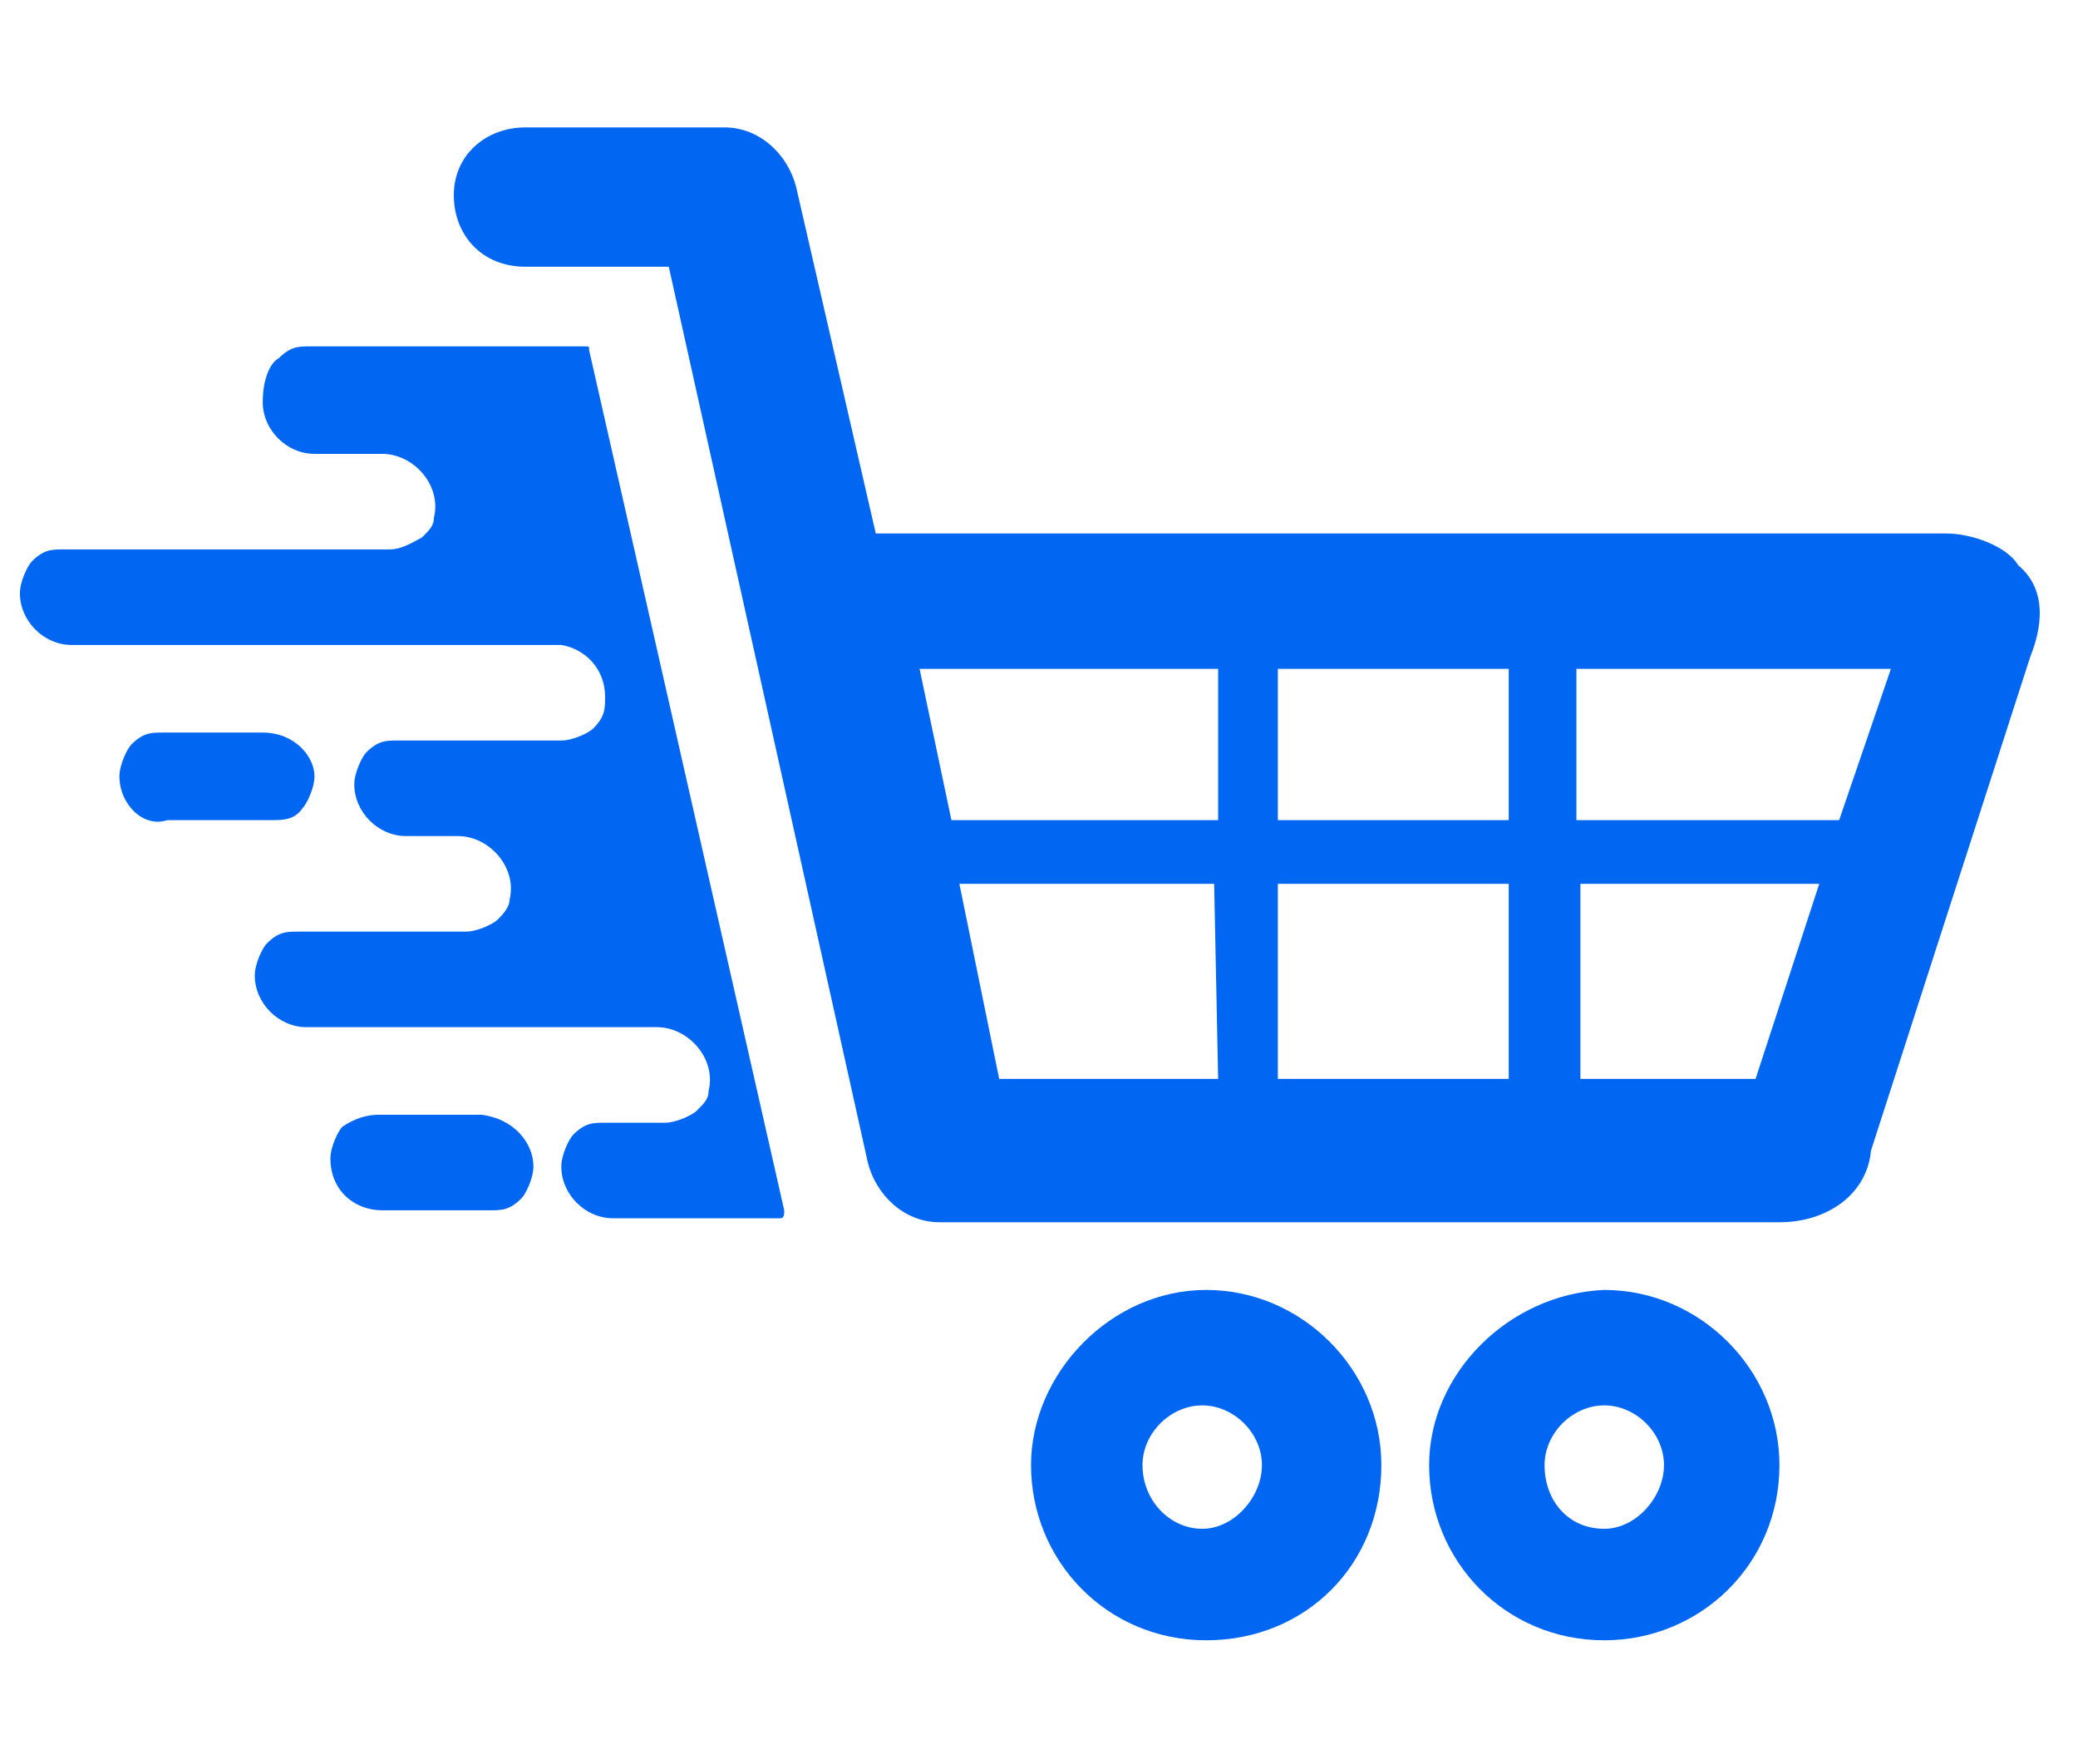
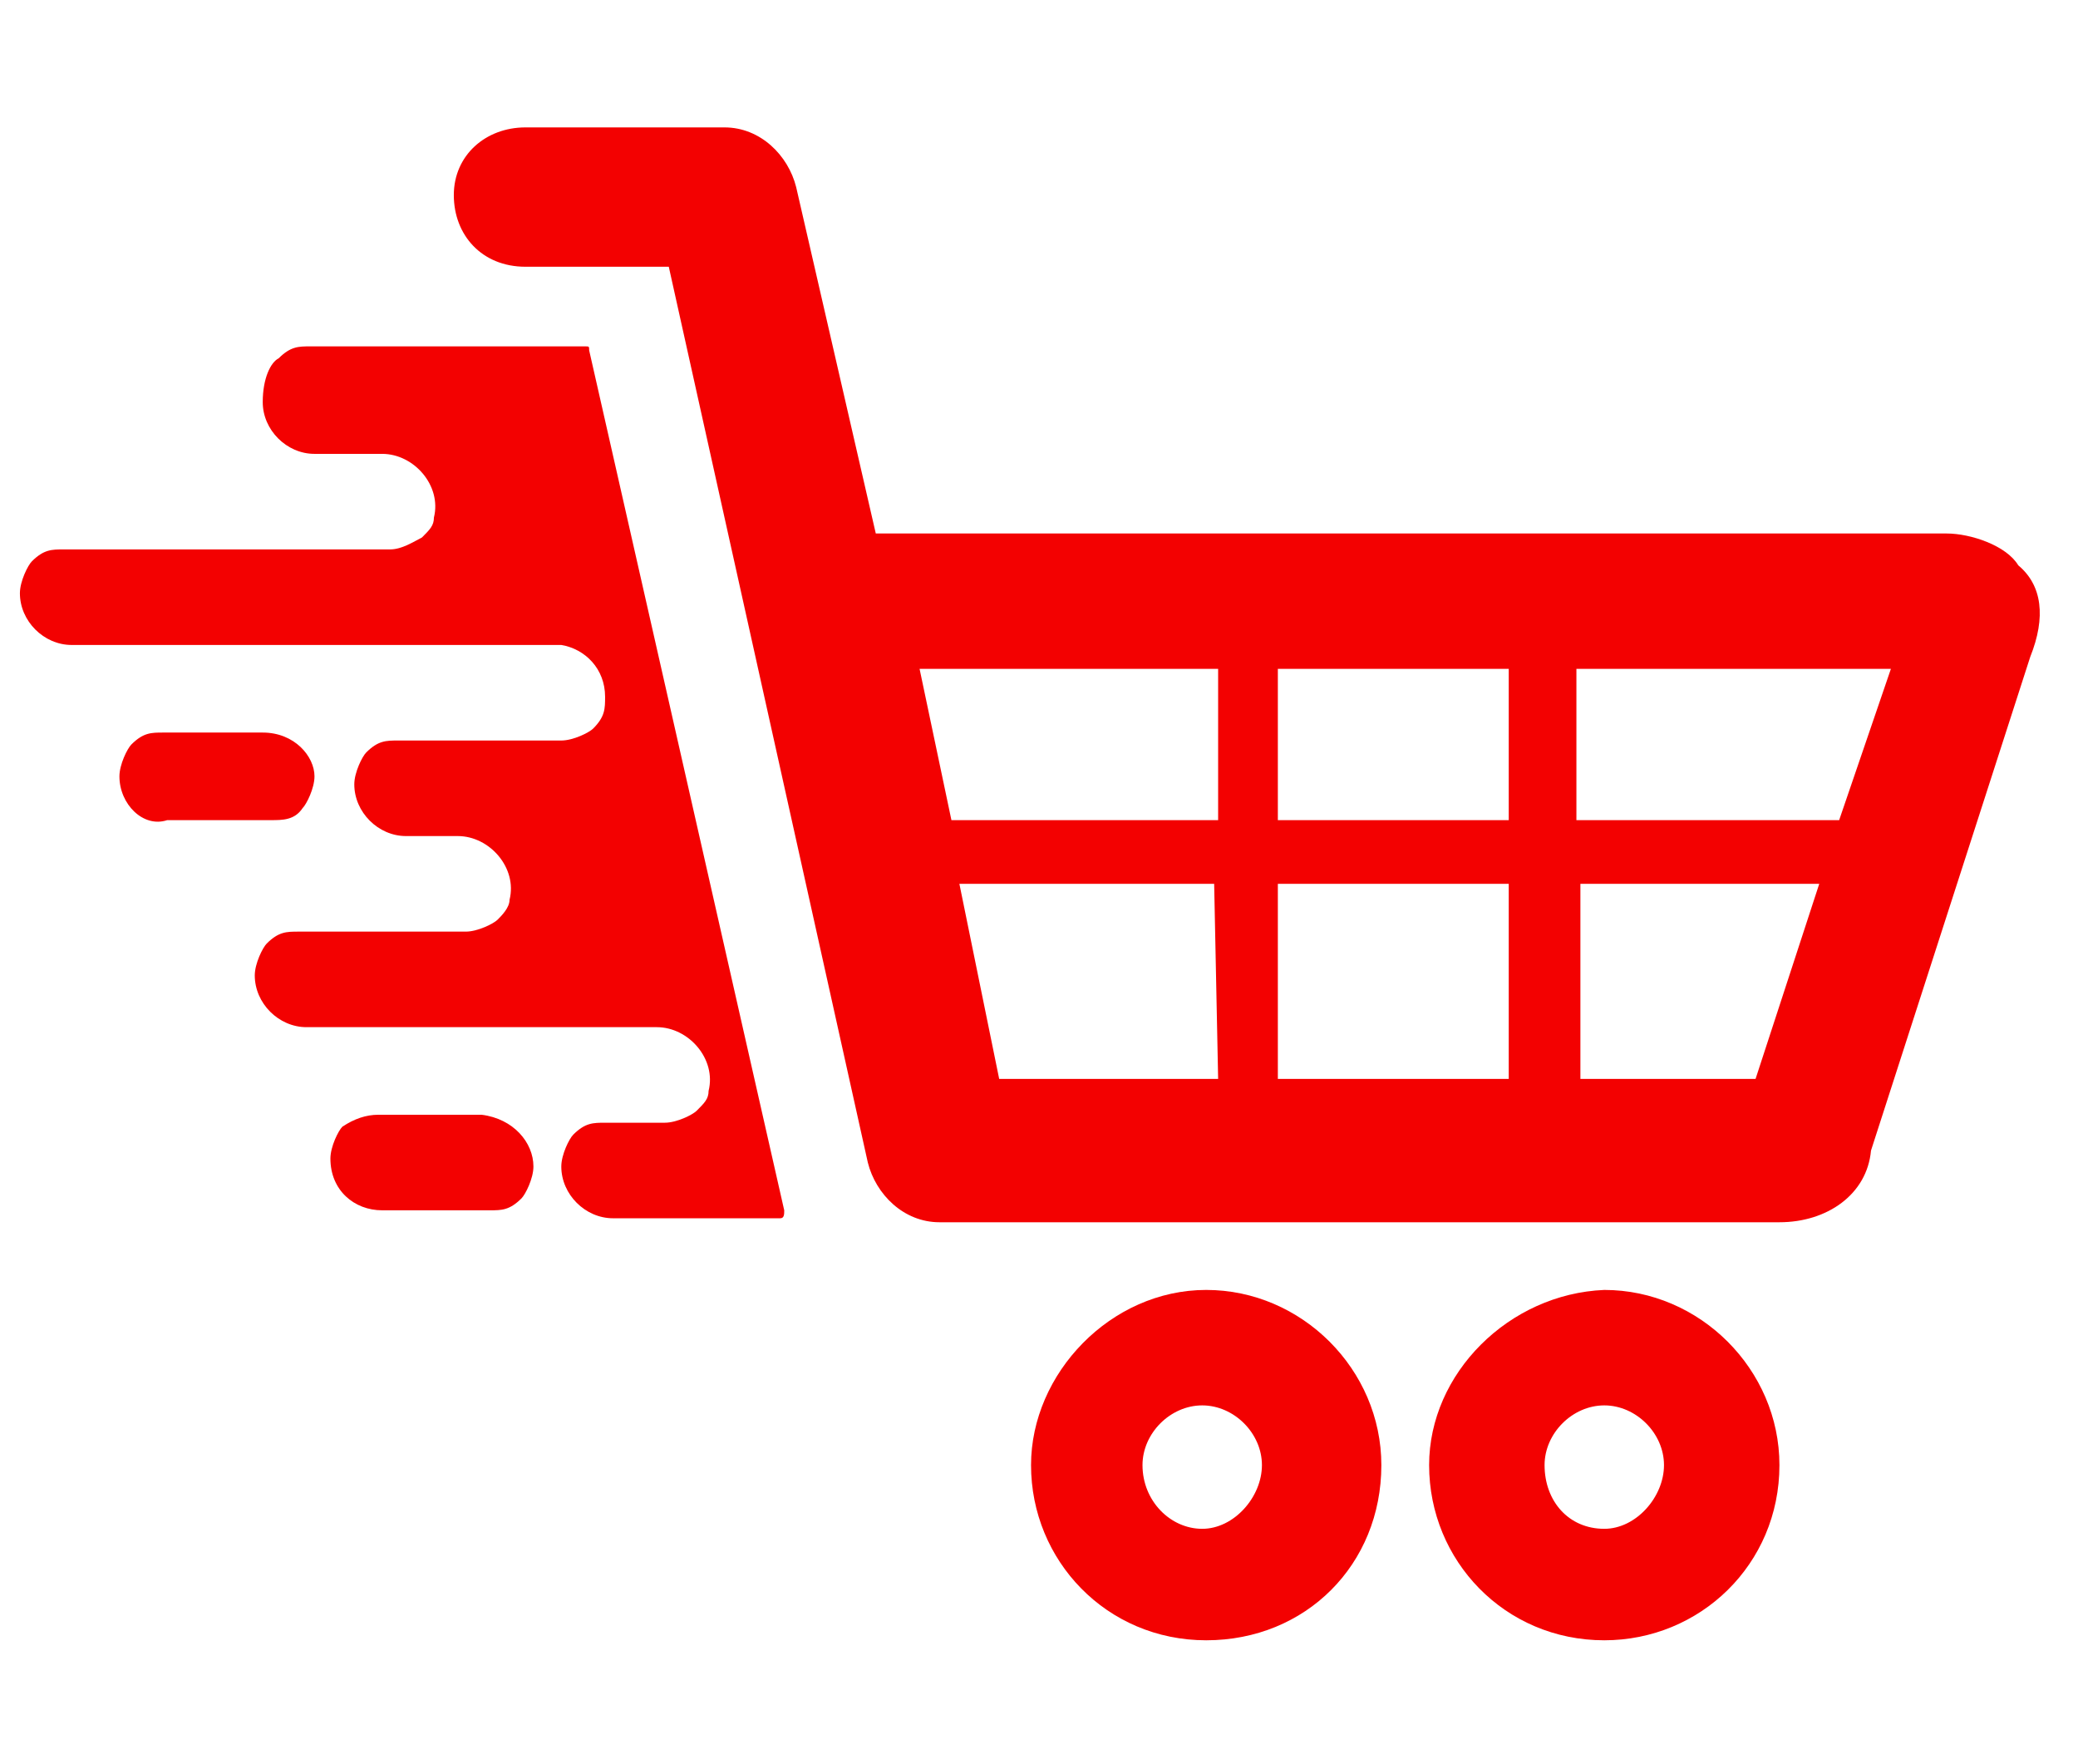
<svg xmlns="http://www.w3.org/2000/svg" enable-background="new 0 0 52.2 44.3" viewBox="0 0 52.2 44.3">
-   <g fill="#0167f3">
+   <g fill="#f30101">
    <path d="m25.9 36.8c0 2.4 1.9 4.4 4.4 4.4s4.4-1.9 4.4-4.4c0-2.4-2-4.4-4.4-4.4s-4.4 2.1-4.4 4.4zm2.8 0c0-.8.7-1.5 1.5-1.5s1.5.7 1.5 1.5-.7 1.6-1.5 1.6-1.5-.7-1.5-1.6z" />
    <path d="m35.9 36.8c0 2.4 1.9 4.4 4.4 4.4 2.4 0 4.4-1.9 4.4-4.4 0-2.4-2-4.4-4.4-4.4-2.4.1-4.4 2.1-4.4 4.4zm2.9 0c0-.8.7-1.5 1.5-1.5s1.5.7 1.5 1.5-.7 1.6-1.5 1.6c-.9 0-1.5-.7-1.5-1.6z" />
    <path d="m50.7 14.2c-.3-.5-1.2-.8-1.8-.8h-26.9l-2-8.7c-.2-.8-.9-1.5-1.8-1.5h-5c-1 0-1.8.7-1.8 1.7s.7 1.8 1.8 1.8h3.6l5 22.5c.2.8.9 1.5 1.8 1.5h21.1c1.2 0 2.2-.7 2.3-1.8l4-12.4c.4-1 .3-1.8-.3-2.3zm-20.1 12.9h-5.5l-1-4.9h6.4zm0-6.5h-6.7l-.8-3.8h7.5zm7.3 6.5h-5.8v-4.9h5.8zm0-6.5h-5.8v-3.8h5.8zm6.2 6.5h-4.4v-4.9h6zm2.1-6.5h-6.6v-3.8h7.9z" />
    <path d="m19.7 30.4c0 .1 0 .2-.1.2h-4.2c-.7 0-1.3-.6-1.3-1.3 0-.3.2-.7.3-.8.3-.3.5-.3.8-.3h1.5c.3 0 .7-.2.8-.3.2-.2.3-.3.3-.5.2-.8-.5-1.6-1.3-1.6h-8.8c-.7 0-1.3-.6-1.3-1.3 0-.3.2-.7.3-.8.3-.3.5-.3.8-.3h4.2c.3 0 .7-.2.8-.3s.3-.3.3-.5c.2-.8-.5-1.6-1.3-1.6h-1.3c-.7 0-1.3-.6-1.3-1.3 0-.3.2-.7.3-.8.3-.3.5-.3.8-.3h4.1c.3 0 .7-.2.8-.3.3-.3.3-.5.3-.8 0-.7-.5-1.2-1.1-1.3h-.1-.2-12c-.7 0-1.3-.6-1.3-1.3 0-.3.2-.7.3-.8.3-.3.5-.3.8-.3h8.2c.3 0 .6-.2.8-.3.2-.2.3-.3.3-.5.2-.8-.5-1.6-1.3-1.6h-1.7c-.7 0-1.3-.6-1.3-1.3 0-.6.2-1 .4-1.1.3-.3.5-.3.8-.3h6.9c.1 0 .1 0 .1.1z" />
    <path d="m13.4 29.3c0 .3-.2.7-.3.8-.3.3-.5.3-.8.3h-2.7c-.7 0-1.3-.5-1.3-1.3 0-.3.2-.7.3-.8.3-.2.6-.3.9-.3h2.6c.8.1 1.3.7 1.3 1.3z" />
    <path d="m7.9 19.5c0 .3-.2.7-.3.8-.2.3-.5.3-.8.3h-2.6c-.6.2-1.2-.4-1.2-1.1 0-.3.2-.7.3-.8.3-.3.5-.3.8-.3h2.5c.8 0 1.3.6 1.3 1.1z" />
  </g>
</svg>
